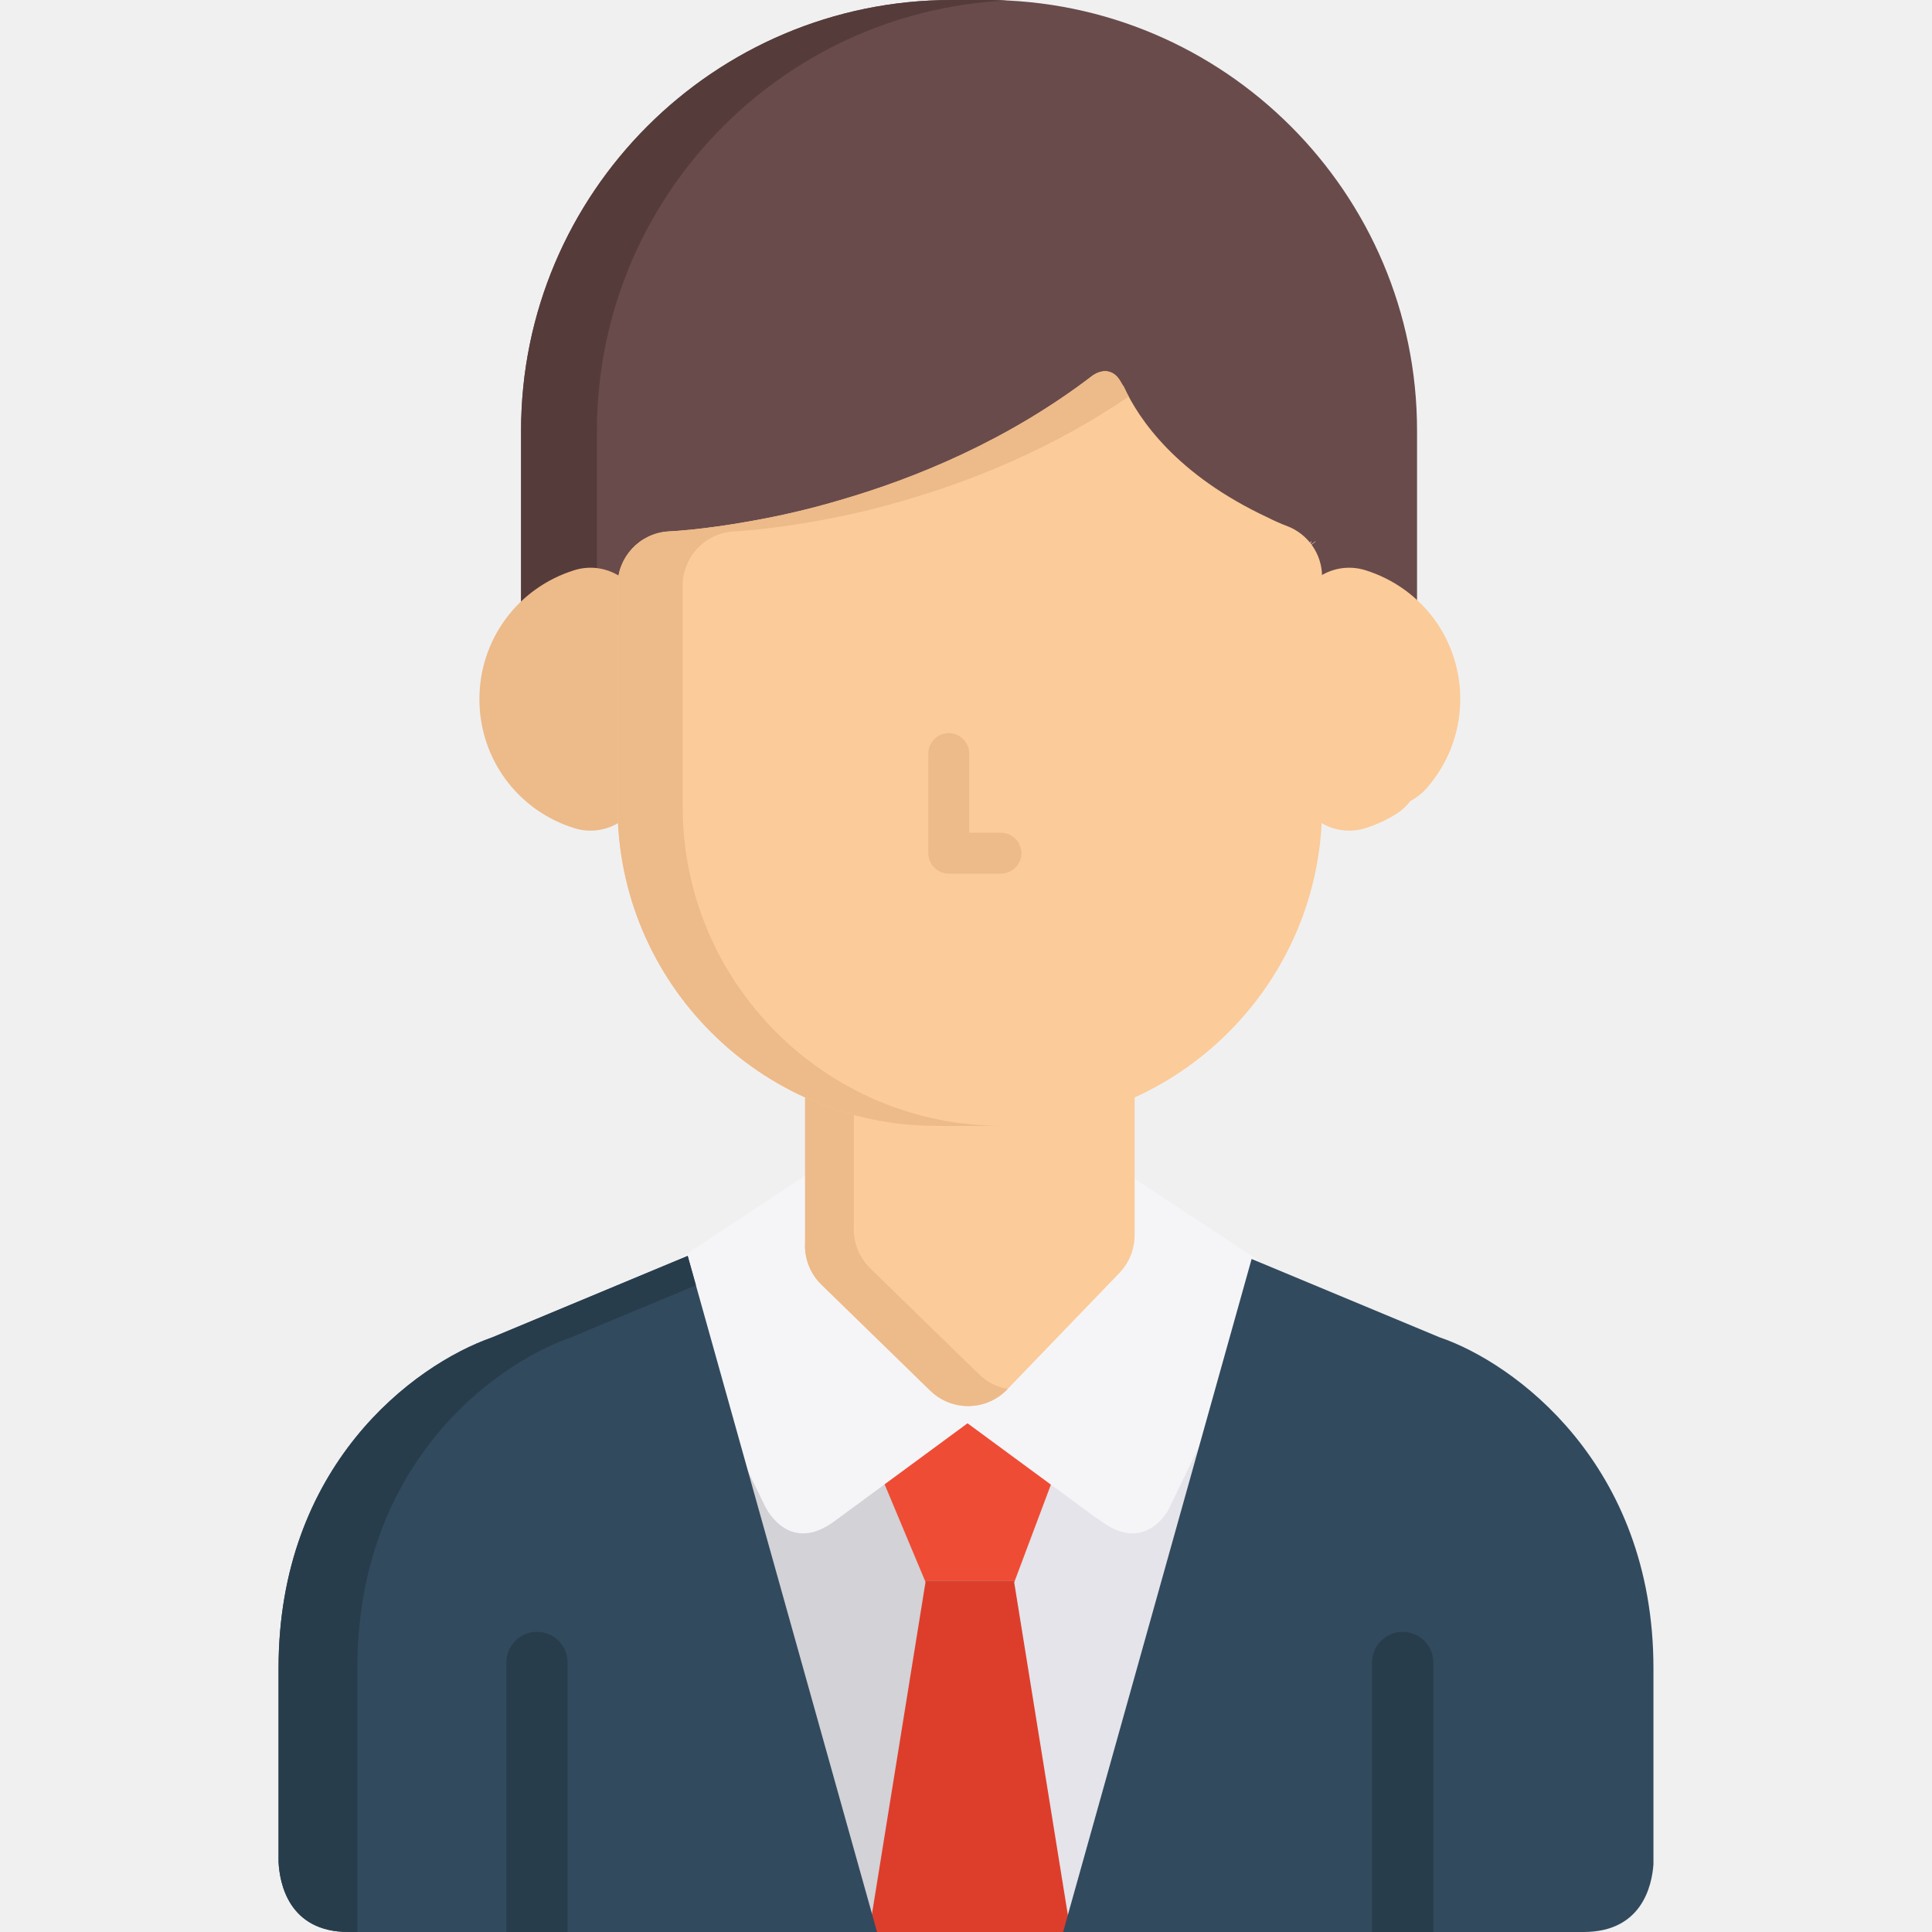
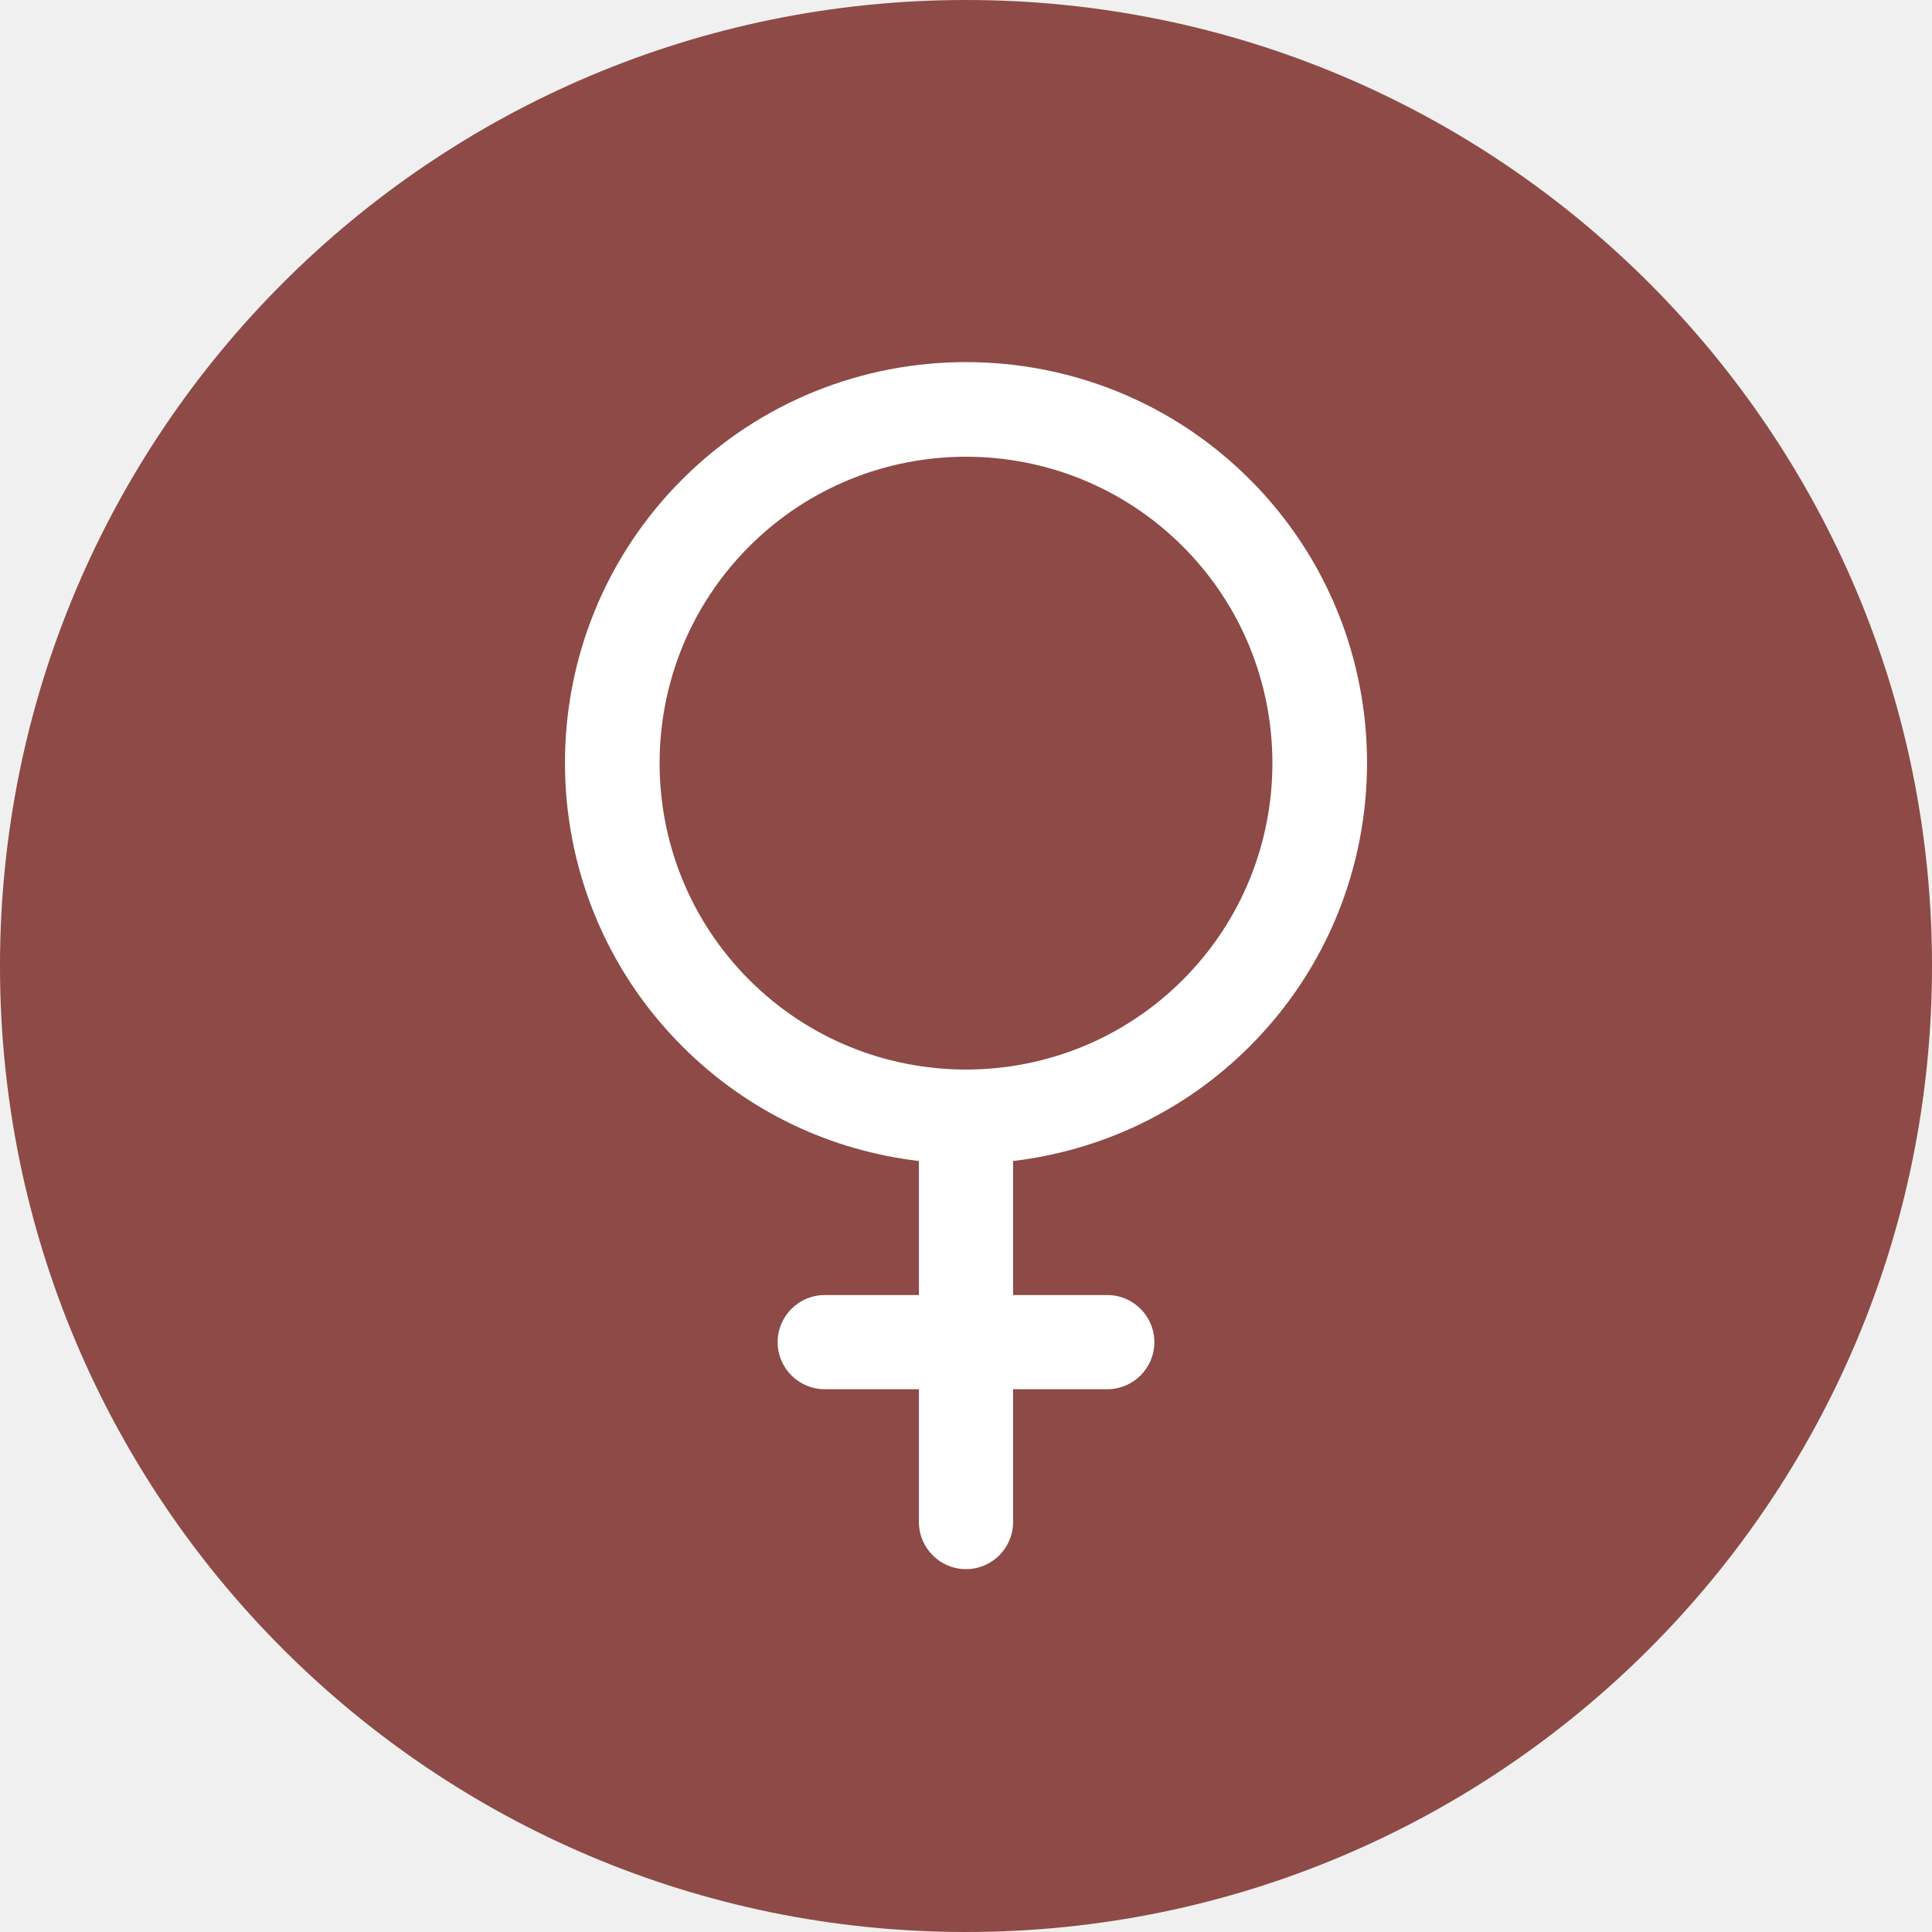
- <svg xmlns="http://www.w3.org/2000/svg" version="1.1" id="Layer_1" x="0px" y="0px" viewBox="0 0 512.001 512.001" style="enable-background:new 0 0 512.001 512.001;" xml:space="preserve">
-   <polygon style="fill:#EF4C35;" points="278.665,418.858 289.429,390.192 256.407,365.893 223.276,390.276 235.25,418.858 " />
-   <polygon style="fill:#DD3E2B;" points="235.25,418.858 235.881,420.366 221.1,512 292.932,512 278.134,420.278 278.665,418.858 " />
-   <polygon style="fill:#D2D2D7;" points="230.312,512 245.273,419.253 230.816,384.73 184.43,340.627 193.511,406.757 222.988,512 " />
-   <polygon style="fill:#E4E4EA;" points="291.181,512 320.998,405.542 330.084,339.397 281.819,384.598 268.774,419.342 283.721,512   " />
-   <path style="fill:#F5F5F7;" d="M291.867,403.172c9.546,7.025,15.319,0.771,17.475-2.483l30.413-62.511l-39.251-25.908l-9.265,16.683  l-34.522,35.836l-33.594-32.724l-6.511-22.629l-43.549,28.74l29.696,61.038c0.821,1.624,6.844,12.407,18.329,3.966l35.319-25.993  l33.662,24.771C290.603,402.283,291.193,402.675,291.867,403.172z" />
-   <path style="fill:#694B4B;" d="M261.415,0h-9.211c-62.925,0-114.114,51.196-114.114,114.118v15.22v14.245v24.068  c0,0,25.98-2.577,29.176-15.176l-0.017-0.013c1.097-1.193,2.014-2.552,2.661-4.072c14.737-0.444,83.578-0.98,122.89-48.459  c4.692,13.725,20.562,39.713,51.1,47.897c0.63,1.656,1.565,3.15,2.709,4.444l-0.253,0.204c3.194,12.599,29.176,15.176,29.176,15.176  v-24.167v-14.147v-15.22C375.532,51.196,324.338,0,261.415,0z M347.452,144.28l1.099-0.796h0.156l-1.79,1.326L347.452,144.28z   M346.893,144.623l0.123-0.388l0.381-0.751h0.155l-0.453,0.943L346.893,144.623z M343.866,146.963l-0.042-0.06l2.814-2.036  l-0.664,0.642l-2.057,1.521L343.866,146.963z M346.189,146.302l-0.881,1.823c-0.007-0.002-0.009-0.002-0.016-0.006l-0.123-0.056  c-0.02-0.009-0.043-0.023-0.06-0.032l1.436-2.855l0.038-0.036L346.189,146.302z" />
-   <path style="fill:#563B3B;" d="M158.204,143.582v-14.245v-15.22c0-61.097,48.263-111.122,108.663-113.978  c-1.81-0.087-3.626-0.14-5.452-0.14h-9.211c-62.925,0-114.114,51.196-114.114,114.118v15.22v14.245v24.068  c0,0,11.48-1.145,20.115-5.607V143.582z" />
-   <path style="fill:#FBCB99;" d="M361.826,151.107c-4.367-1.361-9.111-0.566-12.793,2.14c-3.679,2.708-5.852,7.008-5.852,11.577  v40.943c0,4.567,2.172,8.864,5.852,11.568c2.5,1.841,5.489,2.798,8.517,2.798c1.427,0,2.874-0.211,4.272-0.652  c2.755-0.856,5.459-2.095,8.041-3.679c1.518-0.93,2.851-2.141,3.93-3.556c1.584-0.818,3.003-1.922,4.186-3.257  c5.805-6.565,9.003-14.979,9.003-23.699C386.982,169.534,376.874,155.796,361.826,151.107z" />
-   <path style="fill:#EDBA89;" d="M165.003,153.245c-3.681-2.706-8.429-3.5-12.791-2.143c-15.046,4.694-25.161,18.432-25.161,34.187  c0,15.762,10.114,29.499,25.161,34.191c1.399,0.44,2.842,0.652,4.277,0.652c3.024,0,6.013-0.957,8.514-2.796  c3.684-2.706,5.855-7.003,5.855-11.571v-40.948C170.858,160.253,168.687,155.953,165.003,153.245z" />
-   <path style="fill:#FBCB99;" d="M296.246,277.139c-2.825-2.703-6.615-4.121-10.55-3.976l-0.488,0.023  c-0.877,0.03-1.751,0.144-2.61,0.331c-5.549,1.235-11.204,1.862-16.795,1.862h-17.566c-5.761,0-11.578-0.663-17.297-1.973  c-4.268-0.983-8.742,0.037-12.162,2.764c-3.423,2.726-5.417,6.867-5.417,11.238v41.794l-0.008,0.141  c-0.227,4.146,1.346,8.188,4.319,11.088l28.869,28.12c2.684,2.614,6.283,4.071,10.022,4.071c0.078,0,0.158,0,0.233,0  c3.824-0.063,7.468-1.645,10.118-4.402l29.742-30.872c2.581-2.677,4.021-6.25,4.021-9.965v-39.864  C300.676,283.599,299.077,279.85,296.246,277.139z" />
-   <path style="fill:#EDBA89;" d="M259.476,364.235l-28.872-28.117c-2.973-2.898-4.548-6.938-4.321-11.087l0.013-0.142v-41.794  c0-3.676,1.423-7.176,3.906-9.818c-4.041-0.706-8.2,0.327-11.422,2.892c-3.423,2.726-5.417,6.867-5.417,11.238v41.794l-0.008,0.141  c-0.227,4.146,1.346,8.188,4.319,11.088l28.869,28.12c2.684,2.614,6.283,4.071,10.022,4.071c0.078,0,0.158,0,0.233,0  c3.824-0.063,7.468-1.645,10.117-4.402l0.128-0.134C264.208,367.596,261.562,366.271,259.476,364.235z" />
-   <path style="fill:#FBCB99;" d="M341.015,139.38c-1.738-0.648-3.378-1.402-4.979-2.205c-24.143-11.265-34.164-25.917-38.198-34.658  c-0.239-0.33-0.48-0.694-0.725-1.151c-2.885-5.305-7.382-1.947-7.382-1.947l-0.02-0.011c-22.546,17.293-47.173,27.406-67.647,33.29  c-7.97,2.355-15.605,4.058-22.51,5.296c-13.723,2.52-22.546,2.85-22.546,2.85c-7.517,0.541-13.339,6.799-13.339,14.334v58.625  c0,46.631,37.94,84.566,84.567,84.566h17.566c46.626,0,84.563-37.934,84.563-84.566v-60.961  C350.366,146.84,346.634,141.476,341.015,139.38z" />
-   <path style="fill:#EDBA89;" d="M180.912,213.803v-58.625c0-7.535,5.82-13.792,13.336-14.334c0,0,8.82-0.33,22.546-2.85  c6.908-1.238,14.543-2.941,22.515-5.296c18.116-5.211,39.491-13.741,59.802-27.62c-0.478-0.898-0.903-1.754-1.274-2.562  c-0.239-0.33-0.48-0.694-0.725-1.151c-2.885-5.305-7.382-1.947-7.382-1.947l-0.02-0.011c-22.546,17.293-47.173,27.406-67.647,33.29  c-7.97,2.355-15.605,4.058-22.51,5.296c-13.723,2.52-22.546,2.85-22.546,2.85c-7.517,0.541-13.339,6.799-13.339,14.334v58.625  c0,46.631,37.94,84.566,84.567,84.566h17.236C218.848,298.369,180.912,260.434,180.912,213.803z" />
+ <svg xmlns="http://www.w3.org/2000/svg" version="1.1" id="Слой_1" x="0px" y="0px" viewBox="0 0 32 32" style="enable-background:new 0 0 32 32;" xml:space="preserve">
+   <style type="text/css">
+ 	.st0{fill:#8D4A46;}
+ 	.st1{fill:#FFFFFF;}
+ </style>
+   <circle class="st0" cx="16" cy="16" r="16" />
  <g>
-     <path style="fill:#324A5E;" d="M92.384,512h140.049l-50.186-179.167l-51.759,21.569l-0.07,0.026   c-21.022,7.379-56.597,34.147-56.597,87.653v51.377C74.099,499,76.444,512,92.384,512z" />
-     <path style="fill:#324A5E;" d="M438.18,494.081v-51.997c0-54.164-37-81.002-56.674-87.683l-49.812-20.756l-49.961,178.356h137.922   C435.026,512,437.756,499.909,438.18,494.081z" />
+     <g>
+       <path class="st1" d="M20.7,17.33c2.59-2.59,2.59-6.8,0-9.39c-2.59-2.59-6.81-2.59-9.4,0c-2.59,2.59-2.59,6.8,0,9.39    c1.1,1.1,2.48,1.73,3.92,1.9v2.22h-1.56c-0.43,0-0.78,0.35-0.78,0.78c0,0.43,0.35,0.78,0.78,0.78h1.56v2.2    c0,0.43,0.35,0.78,0.78,0.78c0.43,0,0.78-0.35,0.78-0.78v-2.2h1.56c0.43,0,0.78-0.35,0.78-0.78c0-0.43-0.35-0.78-0.78-0.78h-1.56    v-2.22C18.21,19.06,19.6,18.43,20.7,17.33z M12.41,16.23c-1.98-1.98-1.98-5.2,0-7.18c1.98-1.98,5.2-1.98,7.18,0    c1.98,1.98,1.98,5.2,0,7.18C17.61,18.21,14.39,18.21,12.41,16.23z" />
+     </g>
  </g>
-   <g>
-     <path style="fill:#283D4C;" d="M182.247,332.834l-51.759,21.569l-0.07,0.026c-21.022,7.379-56.597,34.147-56.597,87.653v51.377   c0.278,5.54,2.624,18.54,18.563,18.54h2.323v-69.917c0-53.507,35.574-80.275,56.597-87.653l0.069-0.026l33.057-13.776   L182.247,332.834z" />
-     <path style="fill:#283D4C;" d="M379.854,512v-71.43c0-4.486-3.636-8.121-8.121-8.121c-4.486,0-8.121,3.635-8.121,8.121V512H379.854   z" />
-     <path style="fill:#283D4C;" d="M150.423,512v-71.43c0-4.486-3.635-8.121-8.121-8.121c-4.486,0-8.121,3.635-8.121,8.121V512H150.423   z" />
-   </g>
-   <path style="fill:#EDBA89;" d="M265.261,220.686c2.985,0,5.414,2.429,5.414,5.414s-2.429,5.414-5.414,5.414h-13.834  c-2.985,0-5.414-2.429-5.414-5.414v-26.39c0-2.985,2.429-5.414,5.414-5.414c2.985,0,5.414,2.429,5.414,5.414v20.976H265.261z" />
-   <g>
- </g>
-   <g>
- </g>
-   <g>
- </g>
-   <g>
- </g>
-   <g>
- </g>
-   <g>
- </g>
-   <g>
- </g>
-   <g>
- </g>
-   <g>
- </g>
-   <g>
- </g>
-   <g>
- </g>
-   <g>
- </g>
-   <g>
- </g>
-   <g>
- </g>
-   <g>
- </g>
</svg>
